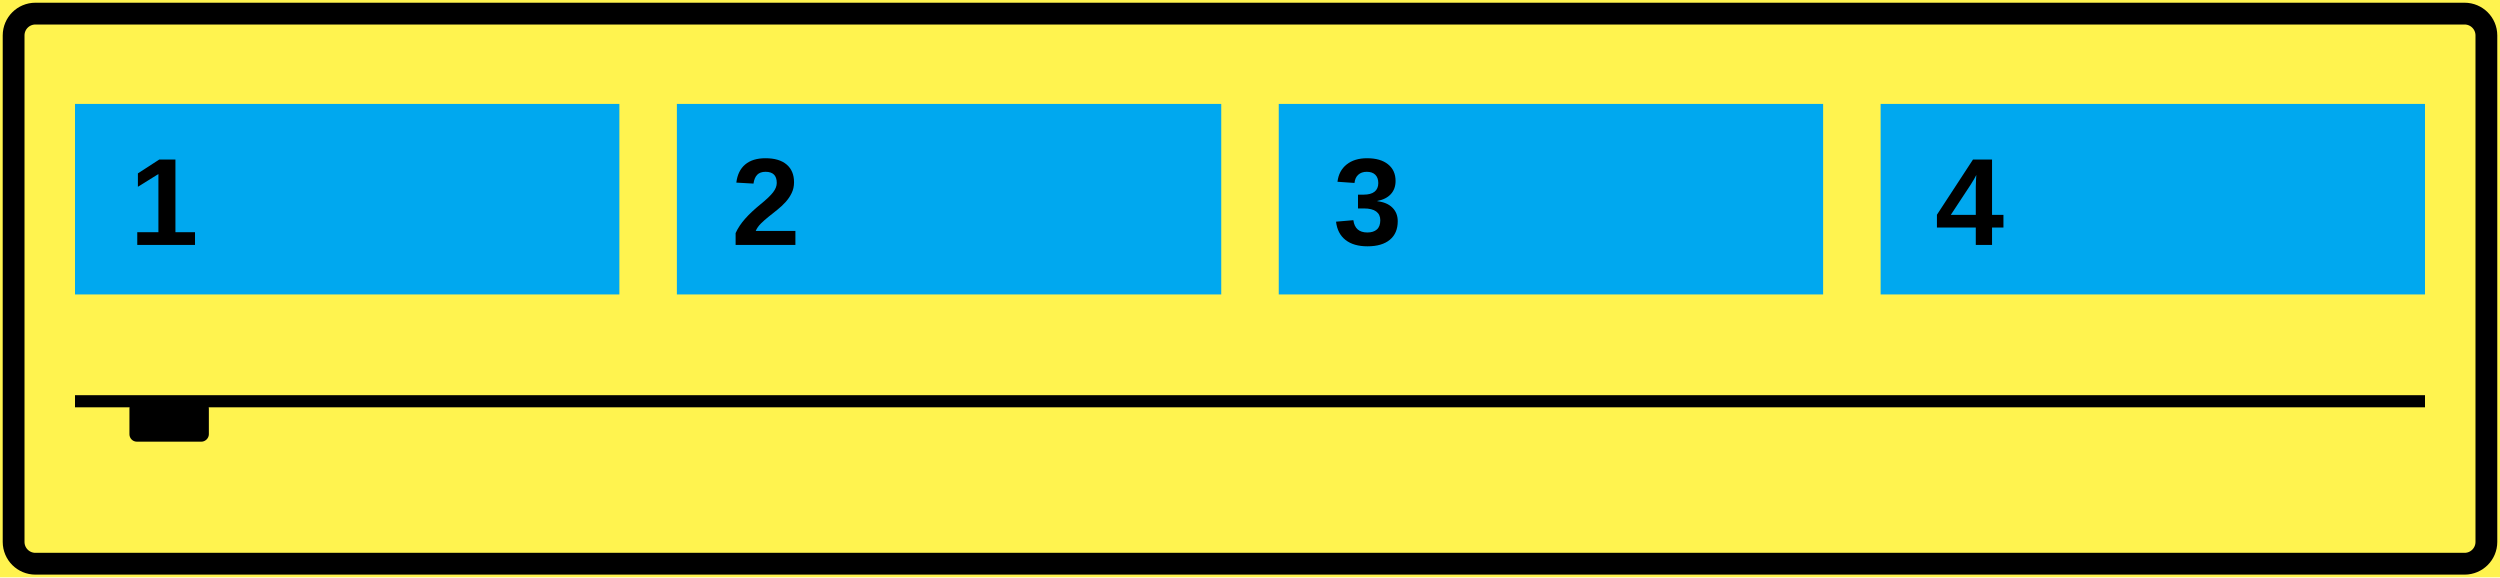
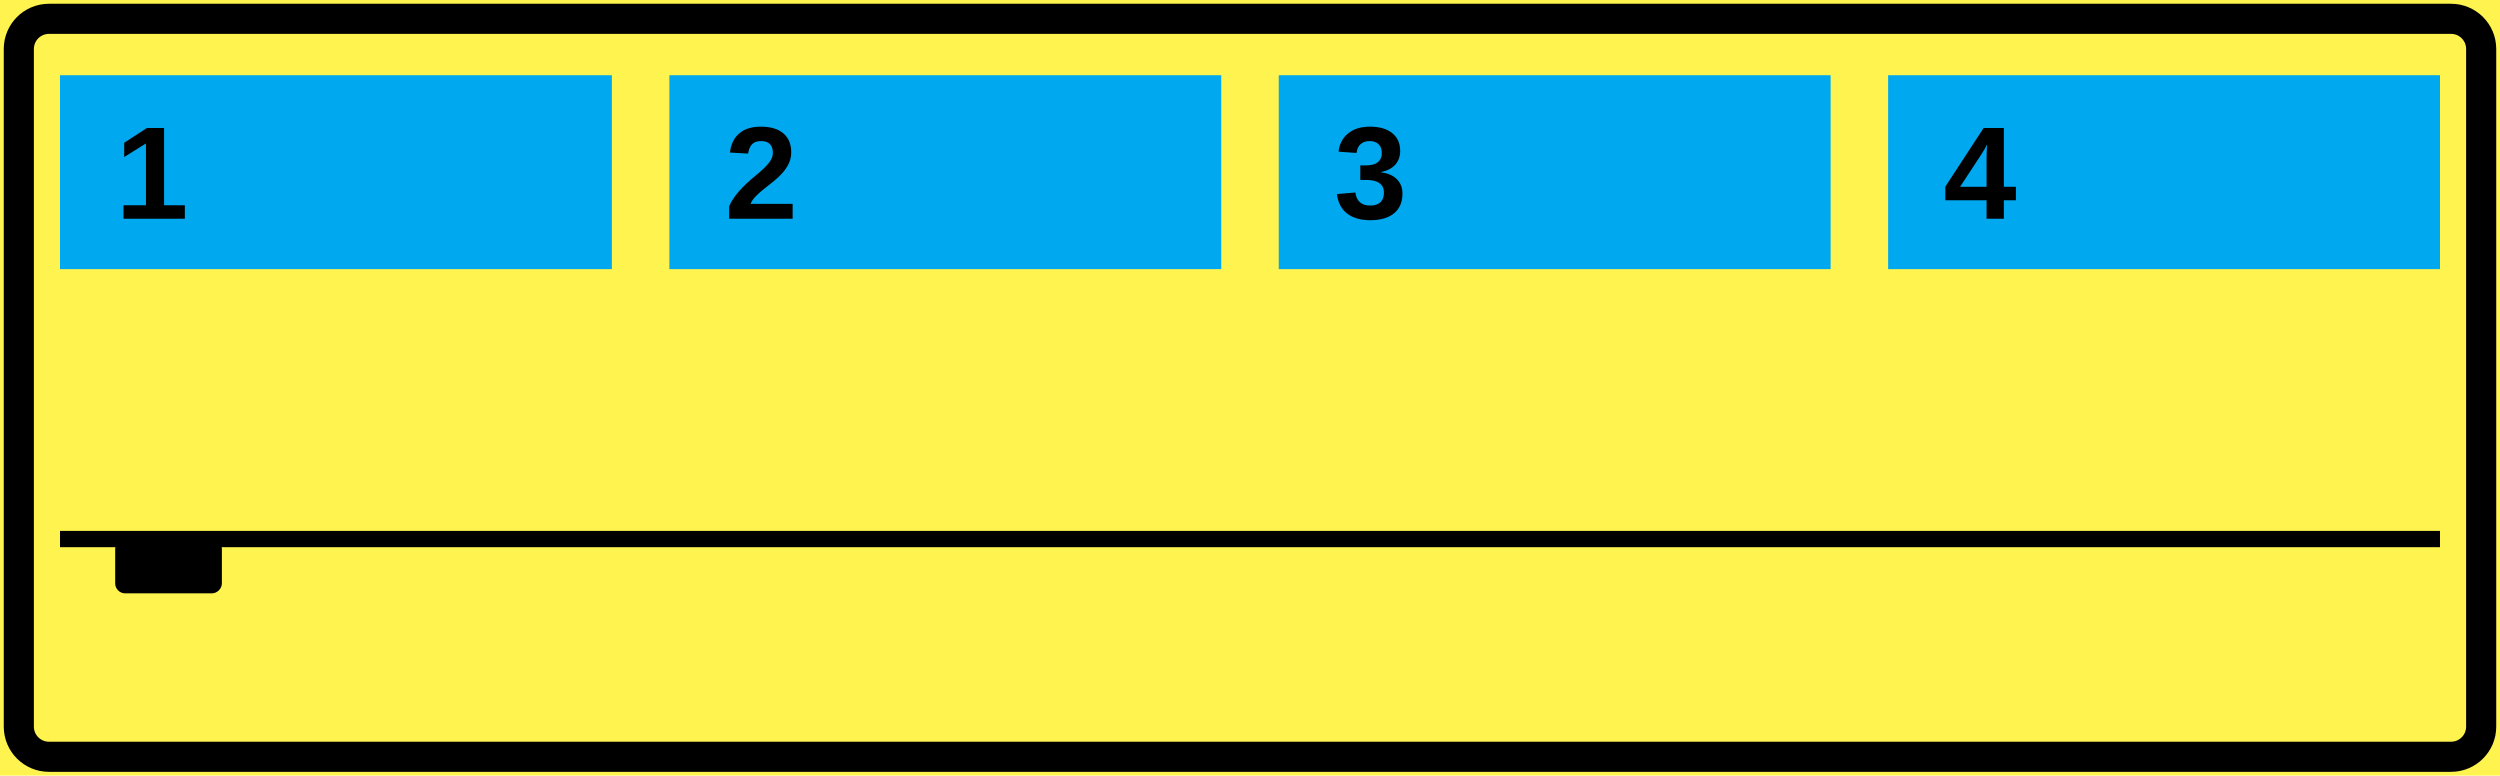
- <svg xmlns="http://www.w3.org/2000/svg" width="918" height="212" viewBox="0 0 918 212" role="img" aria-labelledby="title">
-   <rect x="0" y="0" width="918" height="212" fill="#fff34f" />
-   <rect x="5" y="5" width="908" height="202" rx="8" fill="none" stroke="black" stroke-width="8" />
-   <rect x="27.54" y="38.16" width="199.894" height="69.96" fill="#00a8ef" />
-   <text x="47.529" y="89.93" fill="black" font-family="Arial, Helvetica, sans-serif" font-weight="700" font-size="45.58">1</text>
-   <rect x="248.548" y="38.16" width="199.894" height="69.96" fill="#00a8ef" />
-   <text x="268.538" y="89.93" fill="black" font-family="Arial, Helvetica, sans-serif" font-weight="700" font-size="45.58">2</text>
-   <rect x="469.557" y="38.16" width="199.894" height="69.96" fill="#00a8ef" />
-   <text x="489.546" y="89.93" fill="black" font-family="Arial, Helvetica, sans-serif" font-weight="700" font-size="45.58">3</text>
-   <rect x="690.565" y="38.16" width="199.894" height="69.96" fill="#00a8ef" />
-   <text x="710.555" y="89.93" fill="black" font-family="Arial, Helvetica, sans-serif" font-weight="700" font-size="45.58">4</text>
-   <path d="M27.54 147.34H890.46" fill="none" stroke="black" stroke-width="4.452" />
-   <path data-smufl="E4E3" fill="#000" transform="translate(47.52945 199.8607) scale(1.290435 -1.290435)" d="M22.6 31.3 L22.6 38.6 C22.6 39.8 21.6 40.7 20.5 40.7 L2.1 40.7 C0.9 40.7 0.0 39.8 0.0 38.6 L0.0 31.3 C0.0 30.2 0.9 29.2 2.1 29.2 L20.5 29.2 C21.6 29.2 22.6 30.2 22.6 31.3 Z" />
+ <svg xmlns="http://www.w3.org/2000/svg" width="664" height="206" viewBox="0 0 664 206" role="img" aria-labelledby="title">
+   <rect x="0" y="0" width="664" height="206" fill="#fff34f" />
+   <rect x="5" y="5" width="654" height="196" rx="8" fill="none" stroke="black" stroke-width="8" />
+   <rect x="15.936" y="19.982" width="146.578" height="51.5" fill="#00a8ef" />
+   <text x="30.594" y="58.092" fill="black" font-family="Arial, Helvetica, sans-serif" font-weight="700" font-size="35.02">1</text>
+   <rect x="177.786" y="19.982" width="146.578" height="51.5" fill="#00a8ef" />
+   <text x="192.444" y="58.092" fill="black" font-family="Arial, Helvetica, sans-serif" font-weight="700" font-size="35.02">2</text>
+   <rect x="339.636" y="19.982" width="146.578" height="51.5" fill="#00a8ef" />
+   <text x="354.294" y="58.092" fill="black" font-family="Arial, Helvetica, sans-serif" font-weight="700" font-size="35.02">3</text>
+   <rect x="501.486" y="19.982" width="146.578" height="51.5" fill="#00a8ef" />
+   <text x="516.144" y="58.092" fill="black" font-family="Arial, Helvetica, sans-serif" font-weight="700" font-size="35.02">4</text>
+   <path d="M15.936 143.17H648.064" fill="none" stroke="black" stroke-width="4.326" />
+   <path data-smufl="E4E3" fill="#000" transform="translate(30.5938 194.2043) scale(1.253913 -1.253913)" d="M22.6 31.3 L22.6 38.6 C22.6 39.8 21.6 40.7 20.5 40.7 L2.1 40.7 C0.9 40.7 0.0 39.8 0.0 38.6 L0.0 31.3 C0.0 30.2 0.9 29.2 2.1 29.2 L20.5 29.2 C21.6 29.2 22.6 30.2 22.6 31.3 Z" />
</svg>
